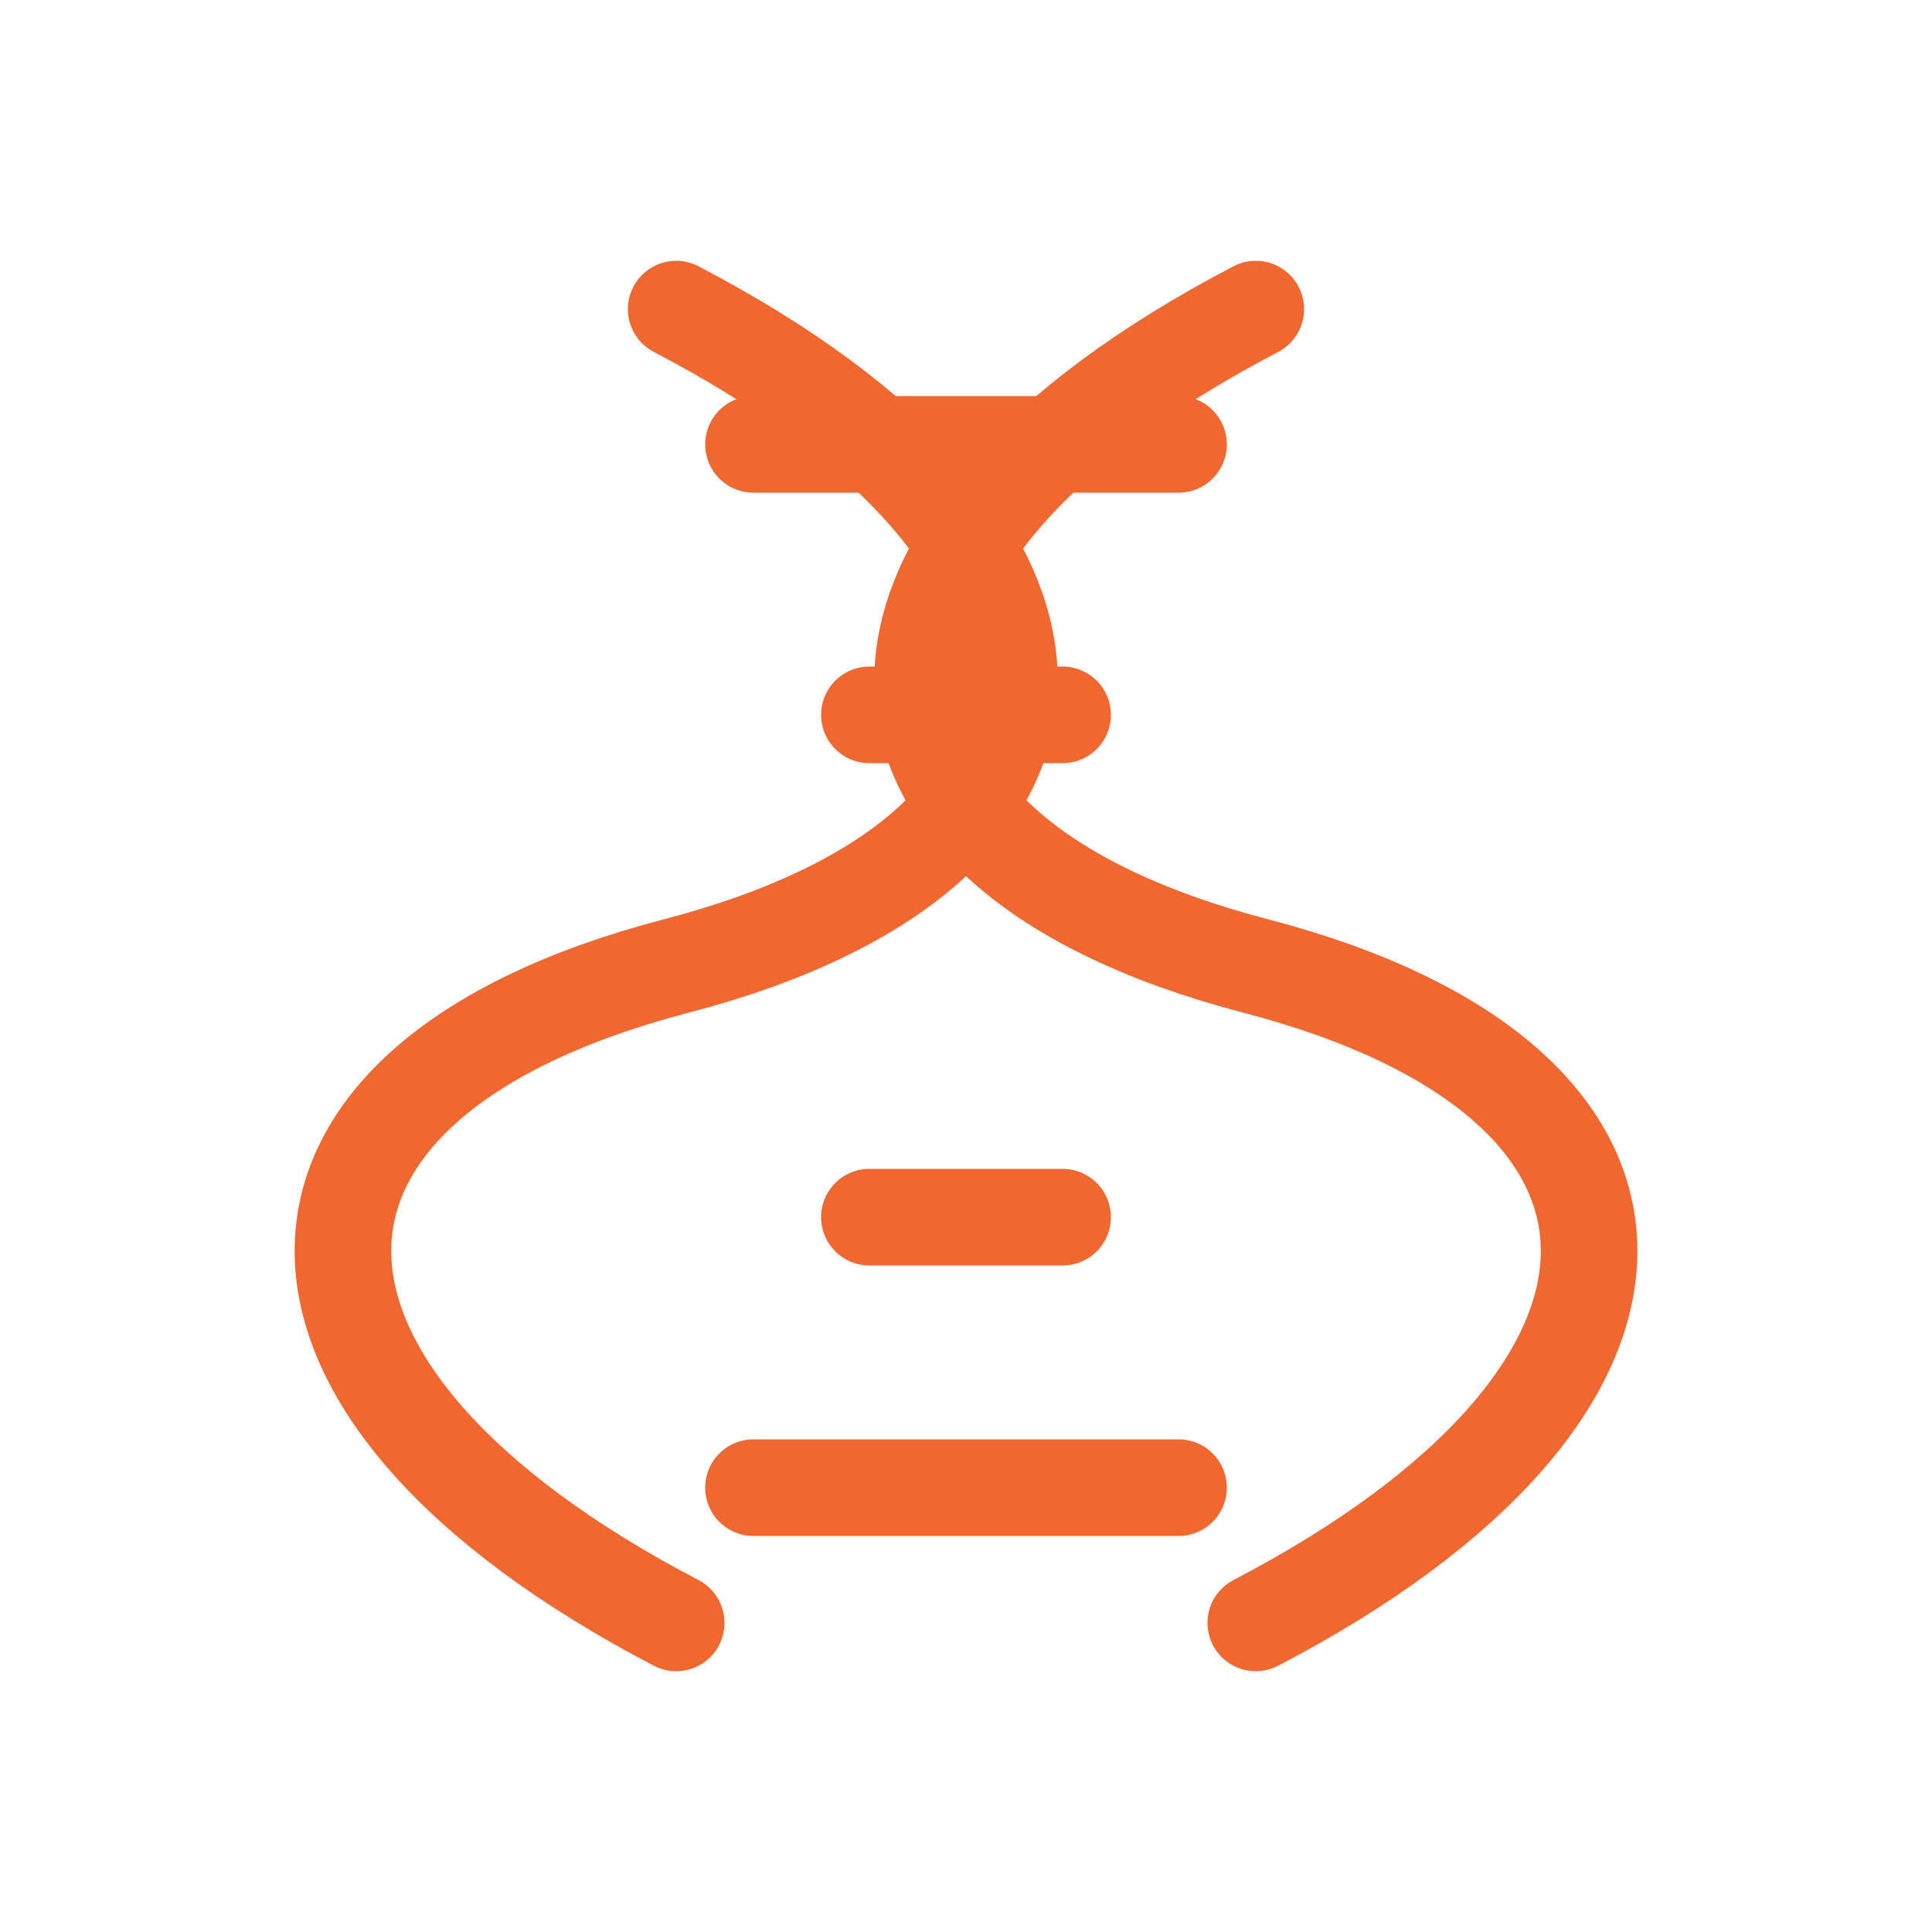
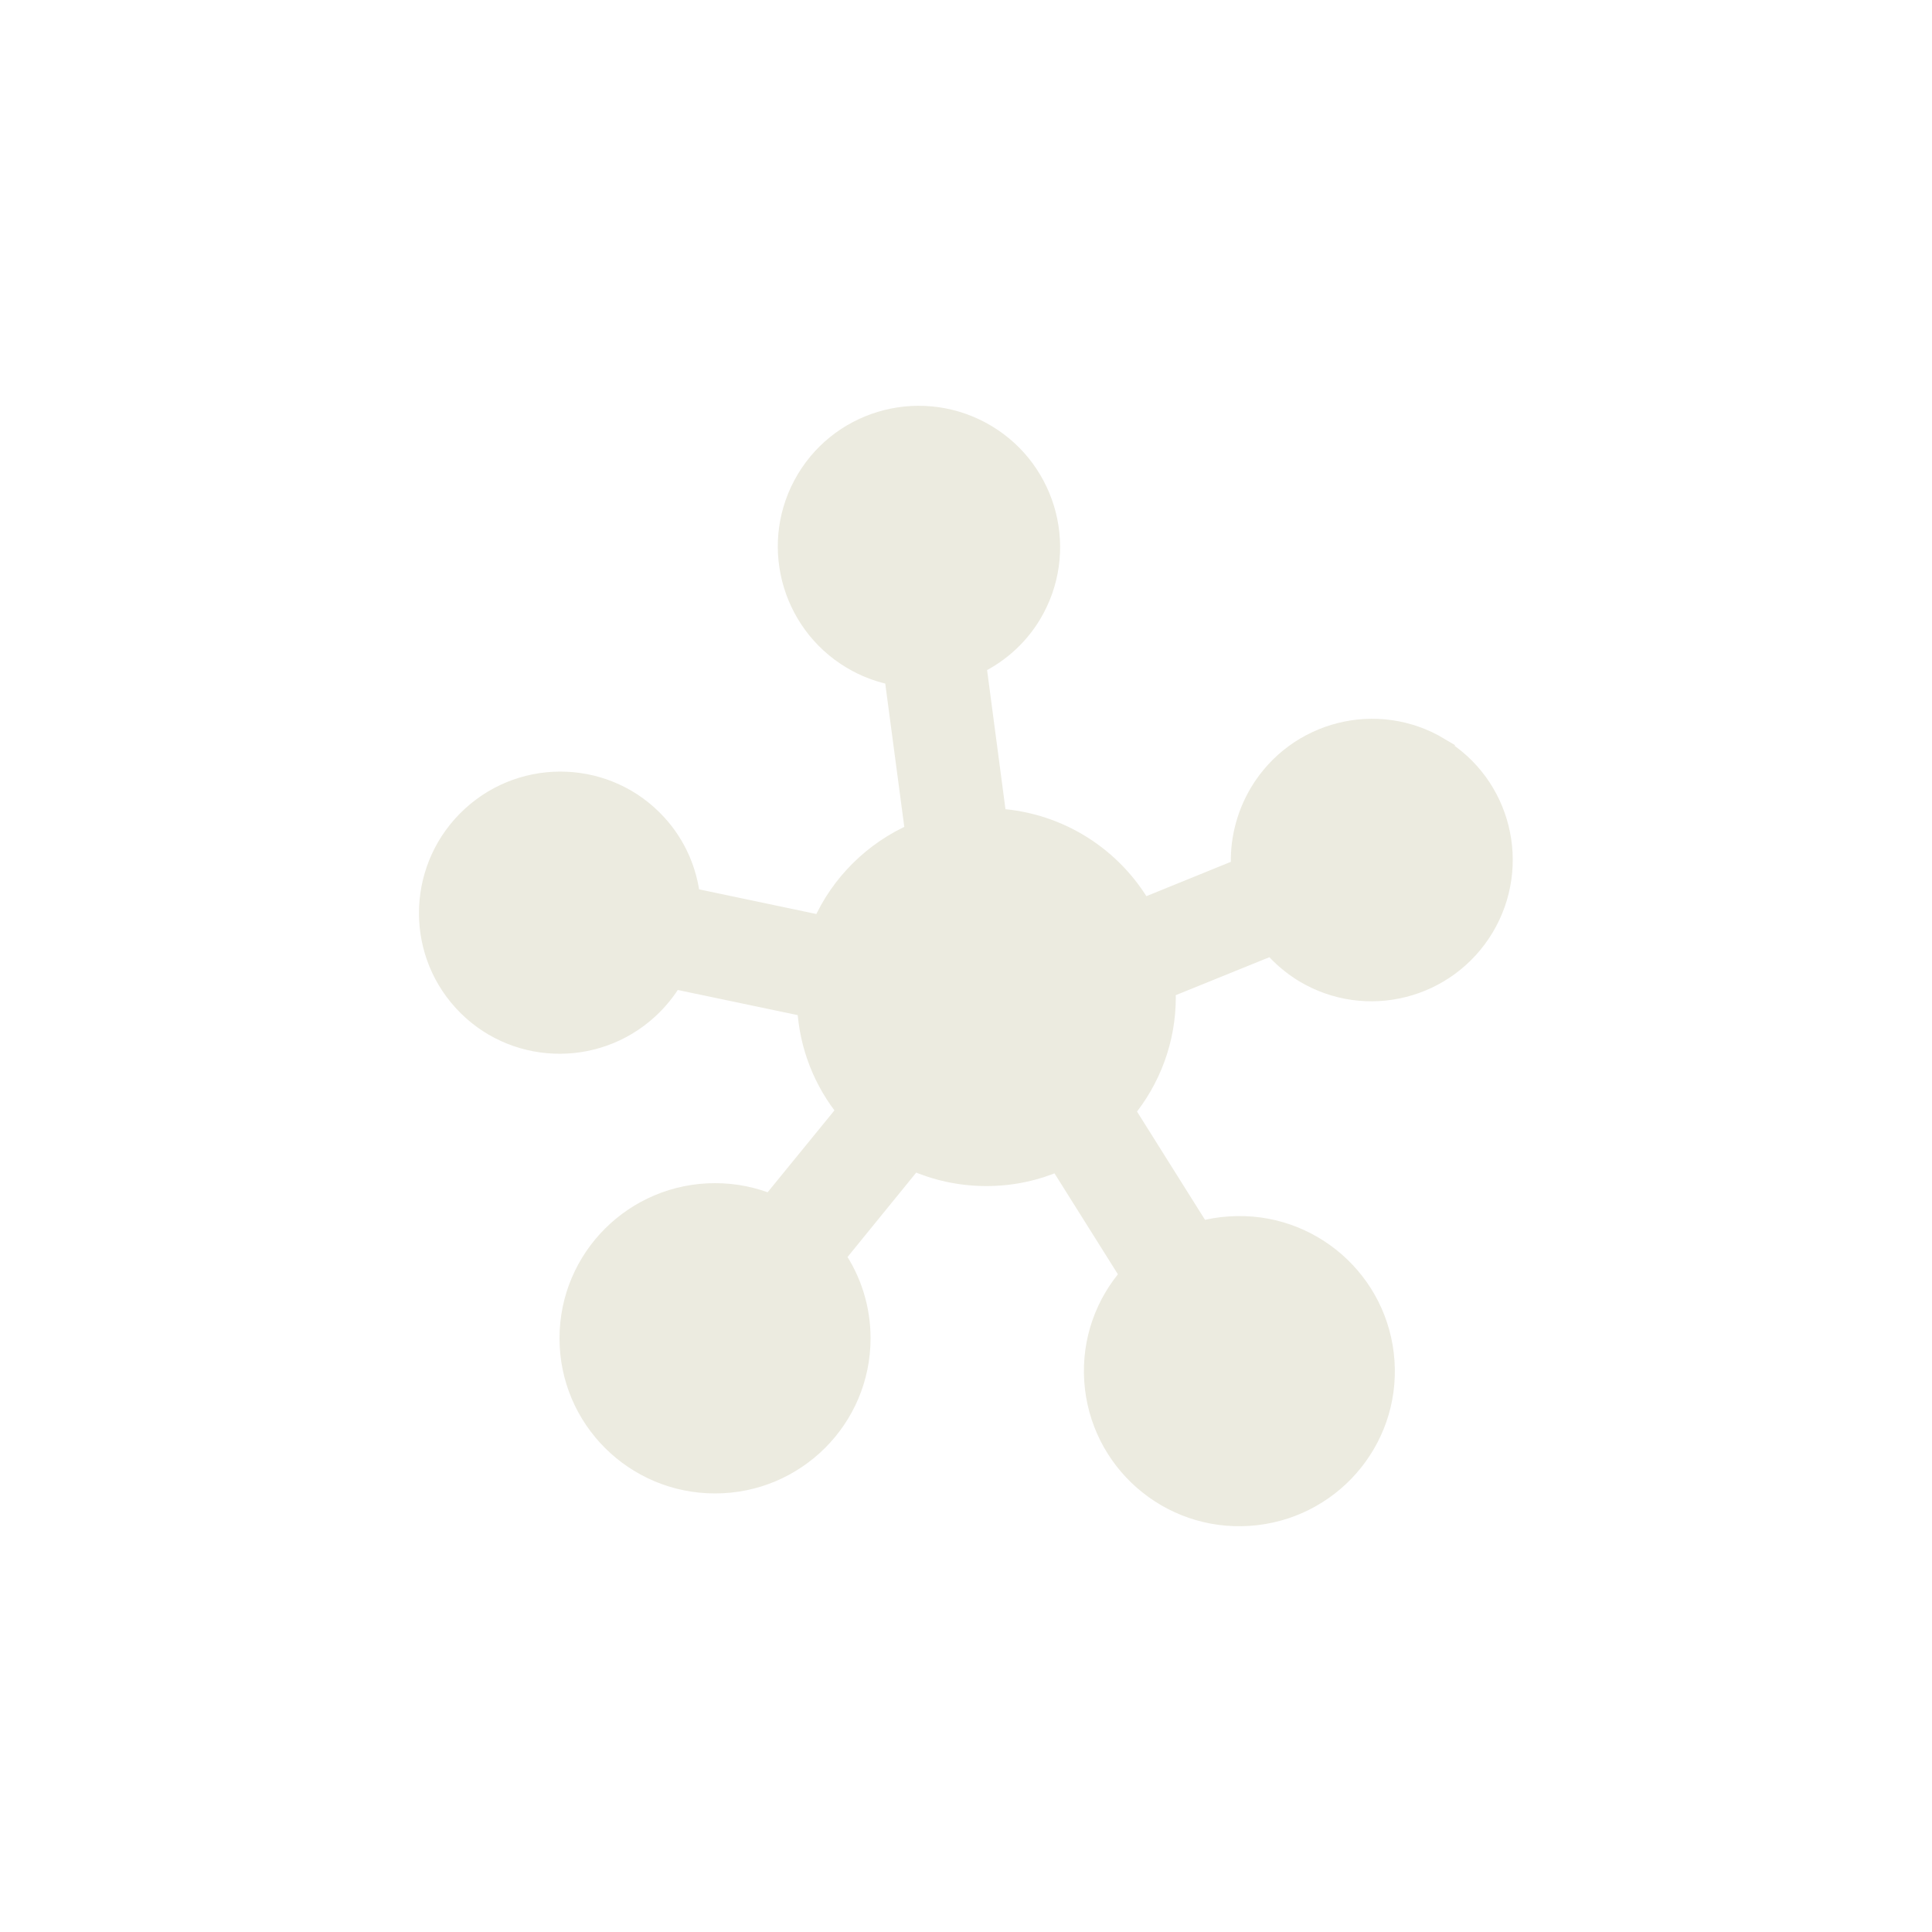
<svg xmlns="http://www.w3.org/2000/svg" id="Layer_1" data-name="Layer 1" viewBox="0 0 100 100">
  <defs>
    <style>
-       .cls-1 { fill: none; stroke: #f16730; stroke-width: 5; stroke-linecap: round; stroke-linejoin: round; }
+       .cls-1 {
+         fill: #ecebe0;
+         stroke: #ecebe0;
+         stroke-miterlimit: 10;
+       }
    </style>
  </defs>
-   <path class="cls-1" d="M35,16 C58,28 58,44 35,50 C12,56 12,72 35,84" />
-   <path class="cls-1" d="M65,16 C42,28 42,44 65,50 C88,56 88,72 65,84" />
-   <line class="cls-1" x1="39" y1="23" x2="61" y2="23" />
-   <line class="cls-1" x1="45" y1="37" x2="55" y2="37" />
-   <line class="cls-1" x1="45" y1="63" x2="55" y2="63" />
-   <line class="cls-1" x1="39" y1="77" x2="61" y2="77" />
+   <path class="cls-1" d="M74.51,38.67c-3.22-1.93-7.39-.88-9.33,2.35-.73,1.23-1.04,2.59-.96,3.92l-5.09,2.07c-1.52-2.65-4.3-4.47-7.53-4.66l-1.05-7.95c1.24-.6,2.32-1.58,3.02-2.89,1.77-3.31.51-7.43-2.8-9.2-3.32-1.77-7.44-.53-9.21,2.78-1.77,3.31-.51,7.43,2.8,9.2.61.33,1.26.55,1.91.68l1.08,8.13c-2.14.93-3.87,2.64-4.81,4.78l-6.8-1.43c-.16-1.37-.72-2.71-1.73-3.81-2.53-2.77-6.84-2.95-9.61-.41-2.77,2.54-2.97,6.84-.44,9.61,2.53,2.77,6.84,2.95,9.61.41.51-.47.94-1,1.27-1.57l6.92,1.45c.11,2.02.86,3.87,2.07,5.35l-3.94,4.83c-.89-.37-1.86-.57-2.88-.57-4.17,0-7.55,3.37-7.55,7.53s3.38,7.53,7.55,7.53,7.55-3.37,7.55-7.53c0-1.57-.48-3.03-1.31-4.24l4.02-4.94c1.16.51,2.43.8,3.78.8s2.59-.28,3.73-.78l3.7,5.89c-1.28,1.45-2,3.39-1.86,5.47.28,4.15,3.87,7.29,8.03,7.01s7.31-3.86,7.03-8.01-3.87-7.29-8.03-7.01c-.52.03-1.02.12-1.51.25l-3.9-6.21c1.32-1.6,2.12-3.65,2.12-5.89,0-.14-.02-.29-.02-.43l5.5-2.23c.46.54,1.02,1.02,1.66,1.41,3.22,1.93,7.39.88,9.33-2.35,1.93-3.23.89-7.4-2.33-9.33Z" />
</svg>
